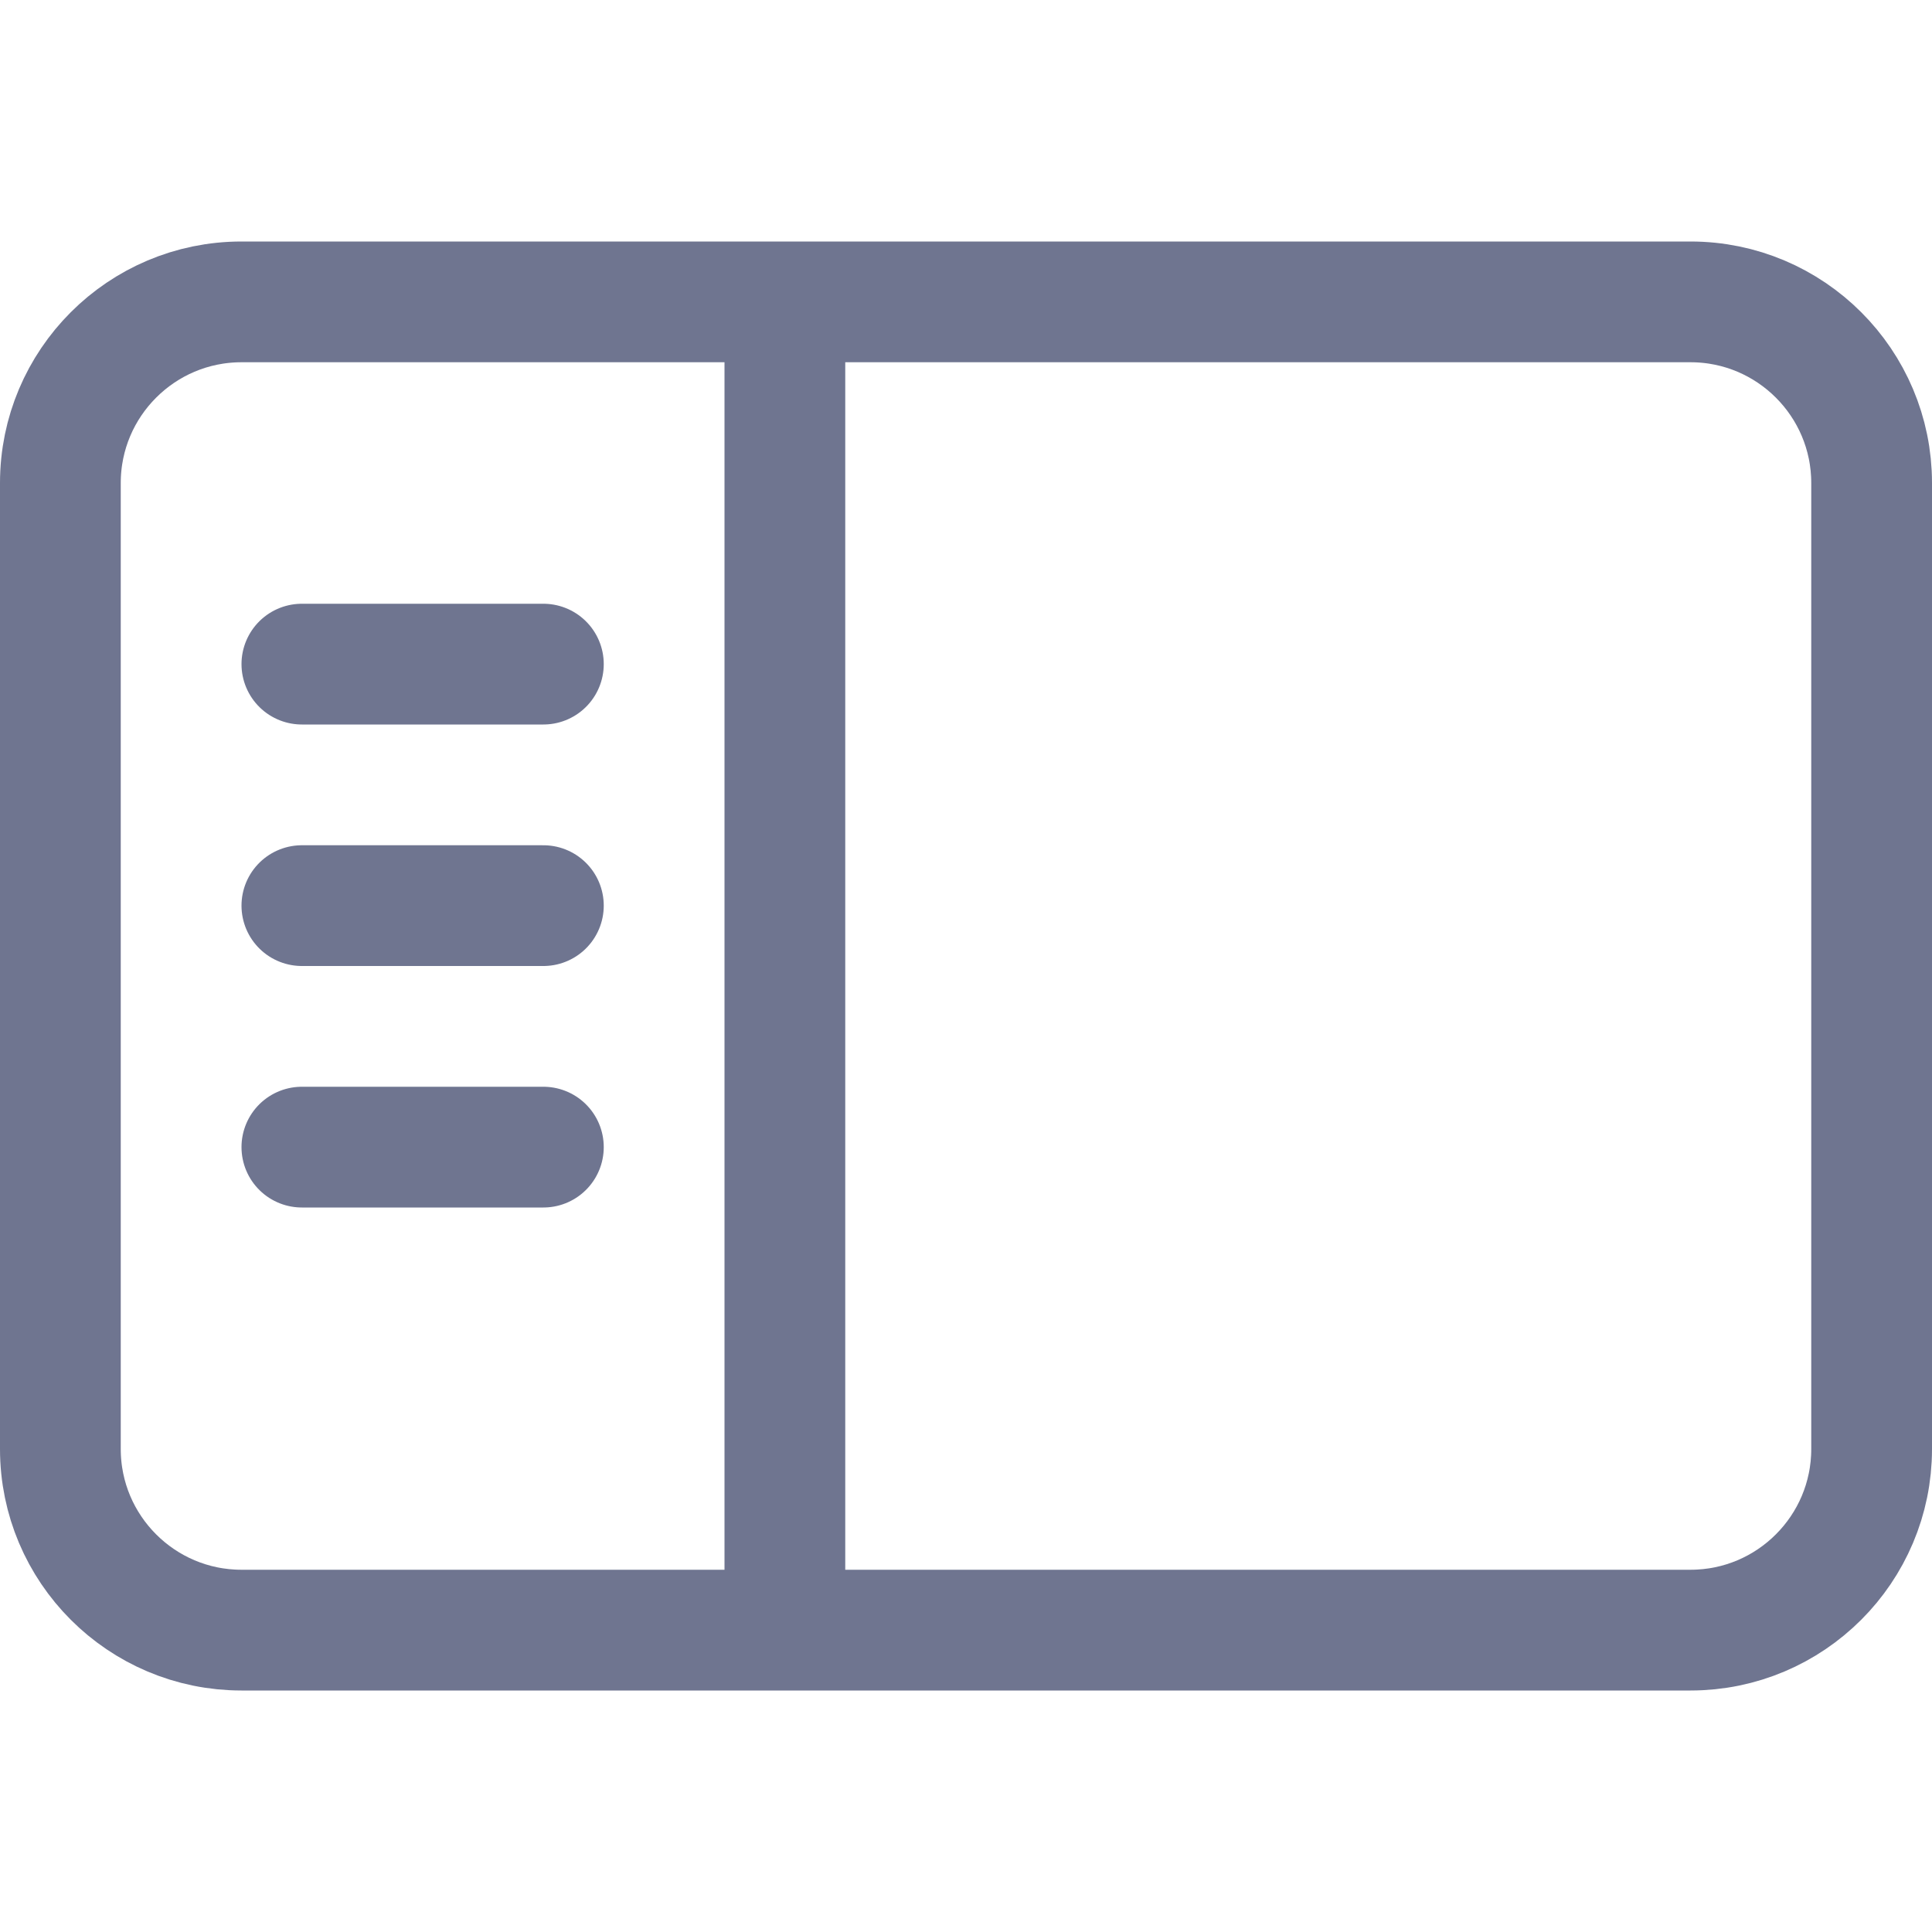
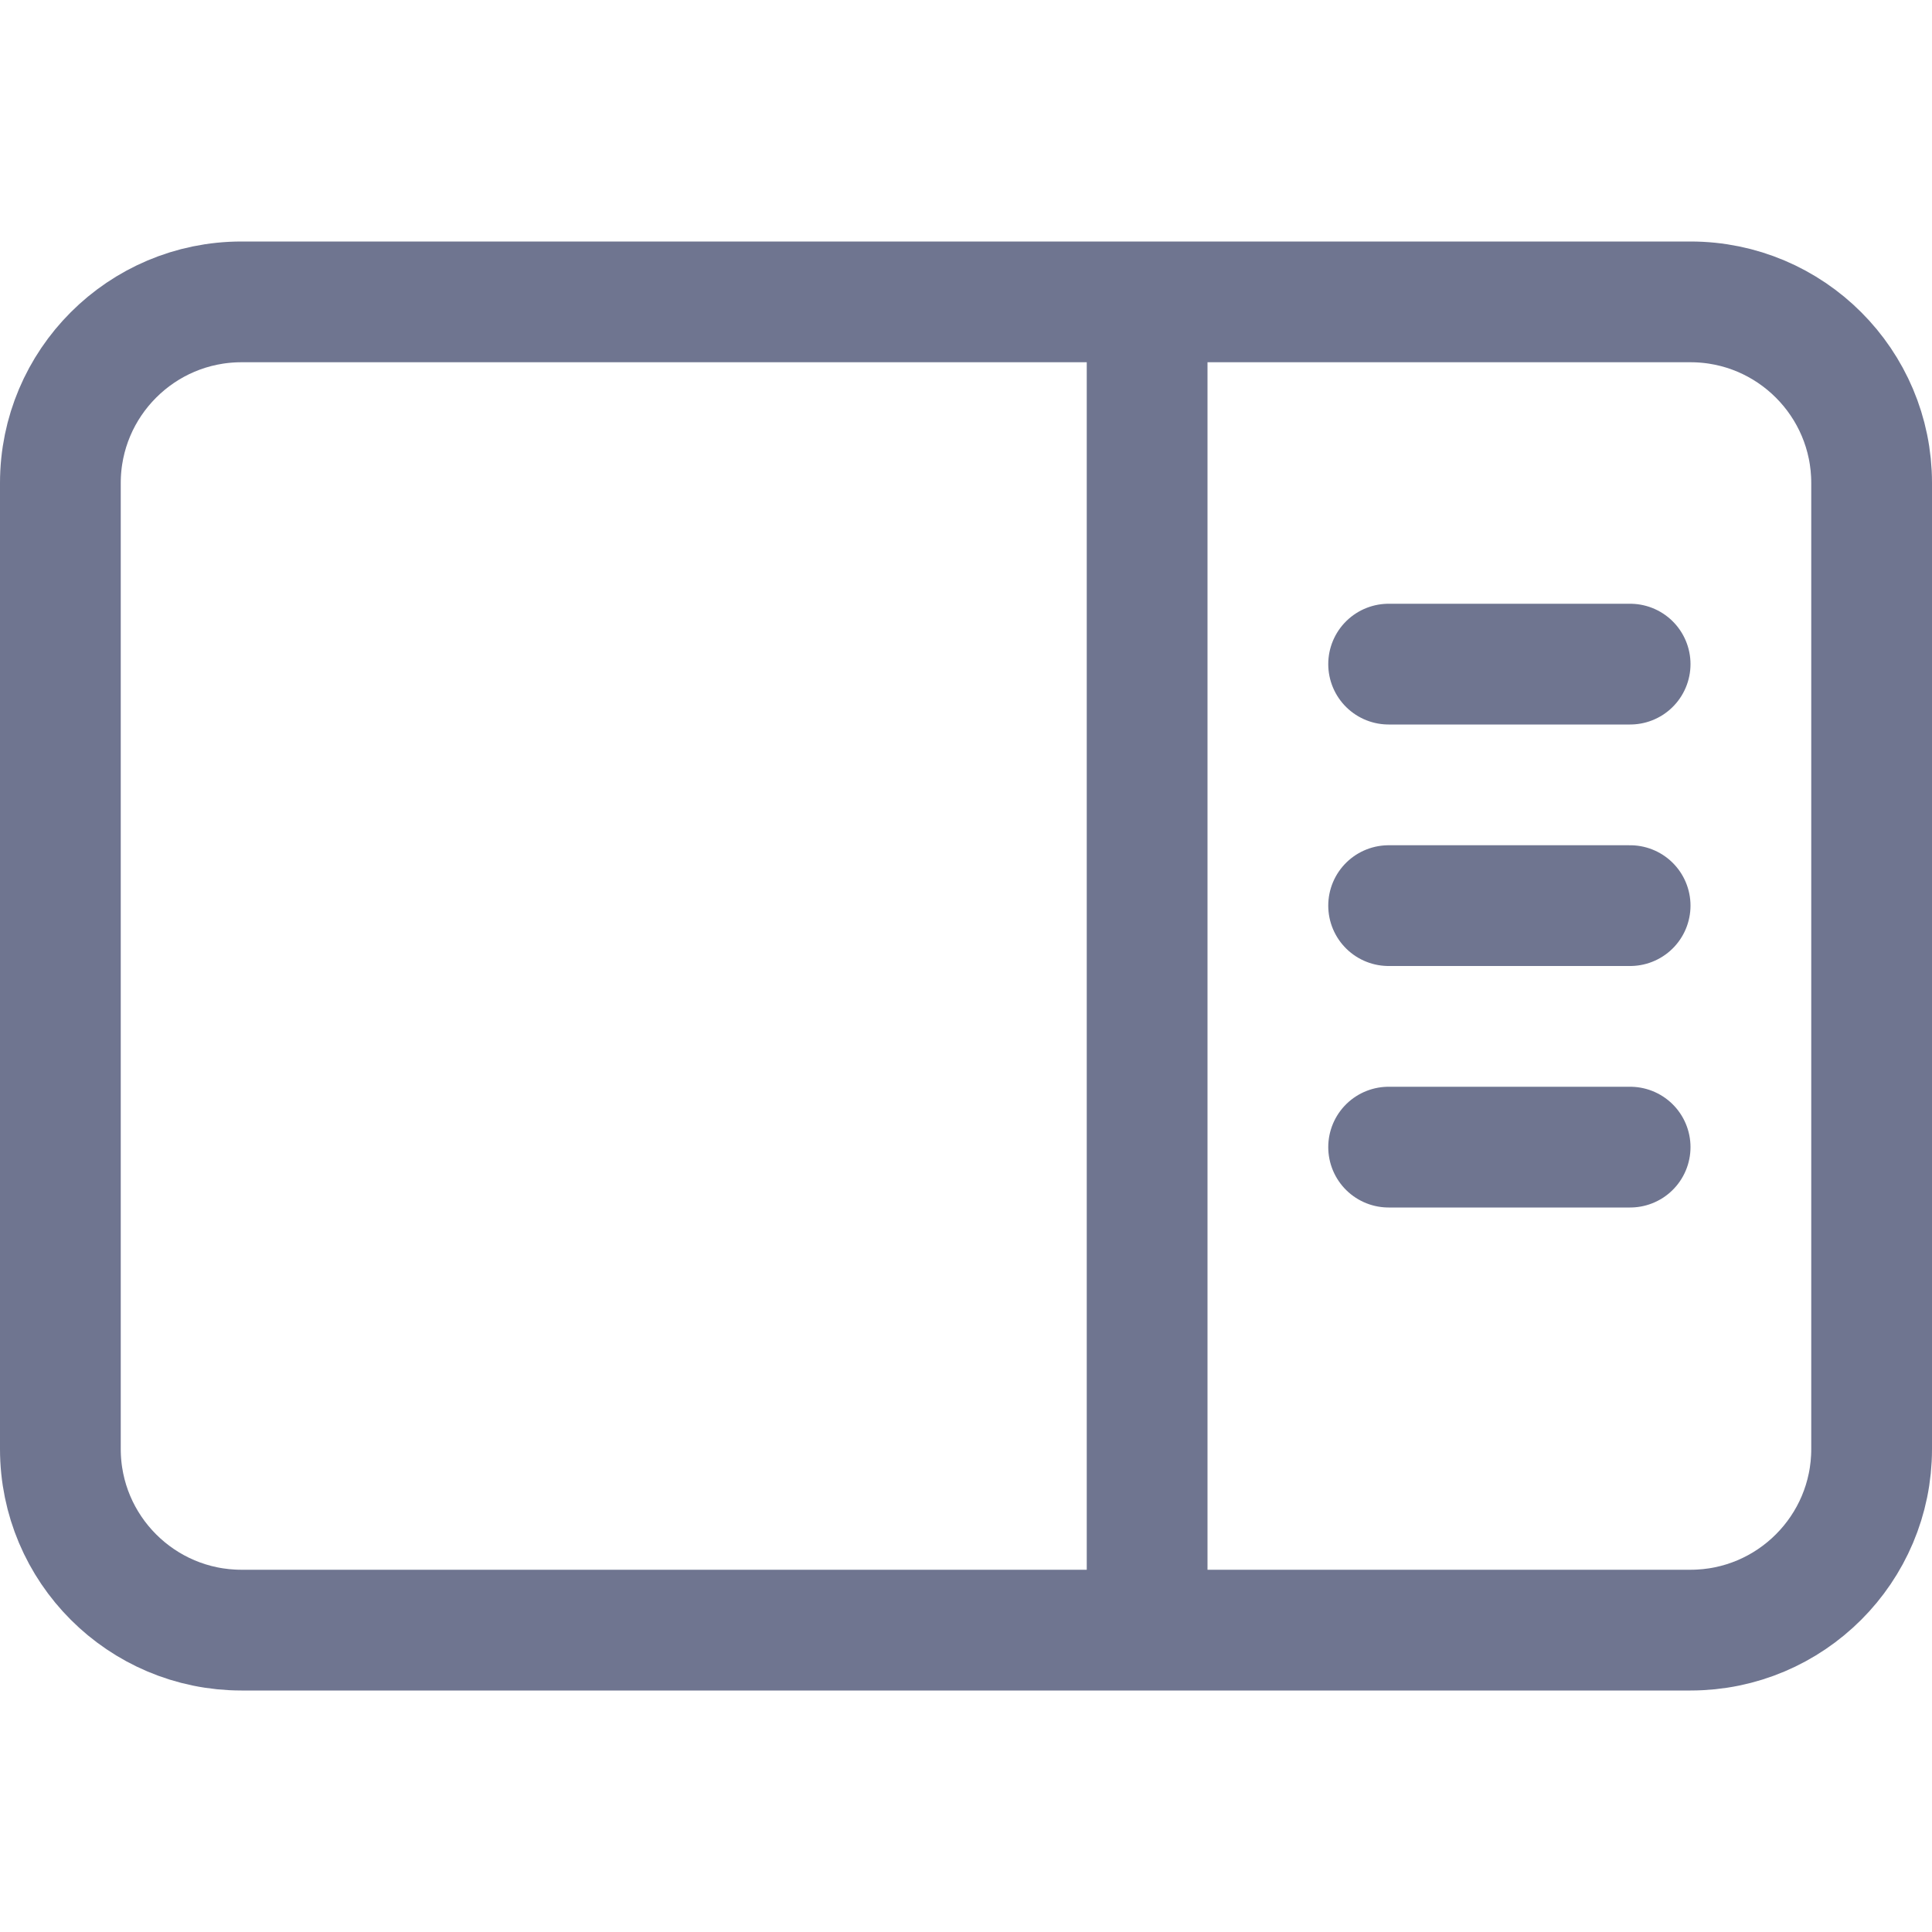
<svg xmlns="http://www.w3.org/2000/svg" width="16" height="16" viewBox="0 0 16 16" fill="none">
-   <path d="M6.5 3L6.5 13" stroke="#6F7590" stroke-linecap="round" />
-   <line x1="2.5" y1="5.5" x2="4.5" y2="5.5" stroke="#6F7590" stroke-linecap="round" />
-   <line x1="2.5" y1="7.5" x2="4.5" y2="7.5" stroke="#6F7590" stroke-linecap="round" />
-   <line x1="2.5" y1="9.5" x2="4.5" y2="9.5" stroke="#6F7590" stroke-linecap="round" />
+   <path d="M9.5 3L9.5 13" stroke="#6F7590" stroke-linecap="round" />
+   <line x1="11.5" y1="5.5" x2="13.5" y2="5.5" stroke="#6F7590" stroke-linecap="round" />
+   <line x1="11.5" y1="7.5" x2="13.5" y2="7.5" stroke="#6F7590" stroke-linecap="round" />
+   <line x1="11.5" y1="9.5" x2="13.5" y2="9.5" stroke="#6F7590" stroke-linecap="round" />
  <path d="M14 2.5H2C1.172 2.5 0.5 3.172 0.5 4V4.538V12C0.5 12.828 1.172 13.5 2 13.5H14C14.828 13.5 15.5 12.828 15.5 12V4C15.5 3.172 14.828 2.5 14 2.5Z" stroke="#6F7590" stroke-linecap="round" />
</svg>
